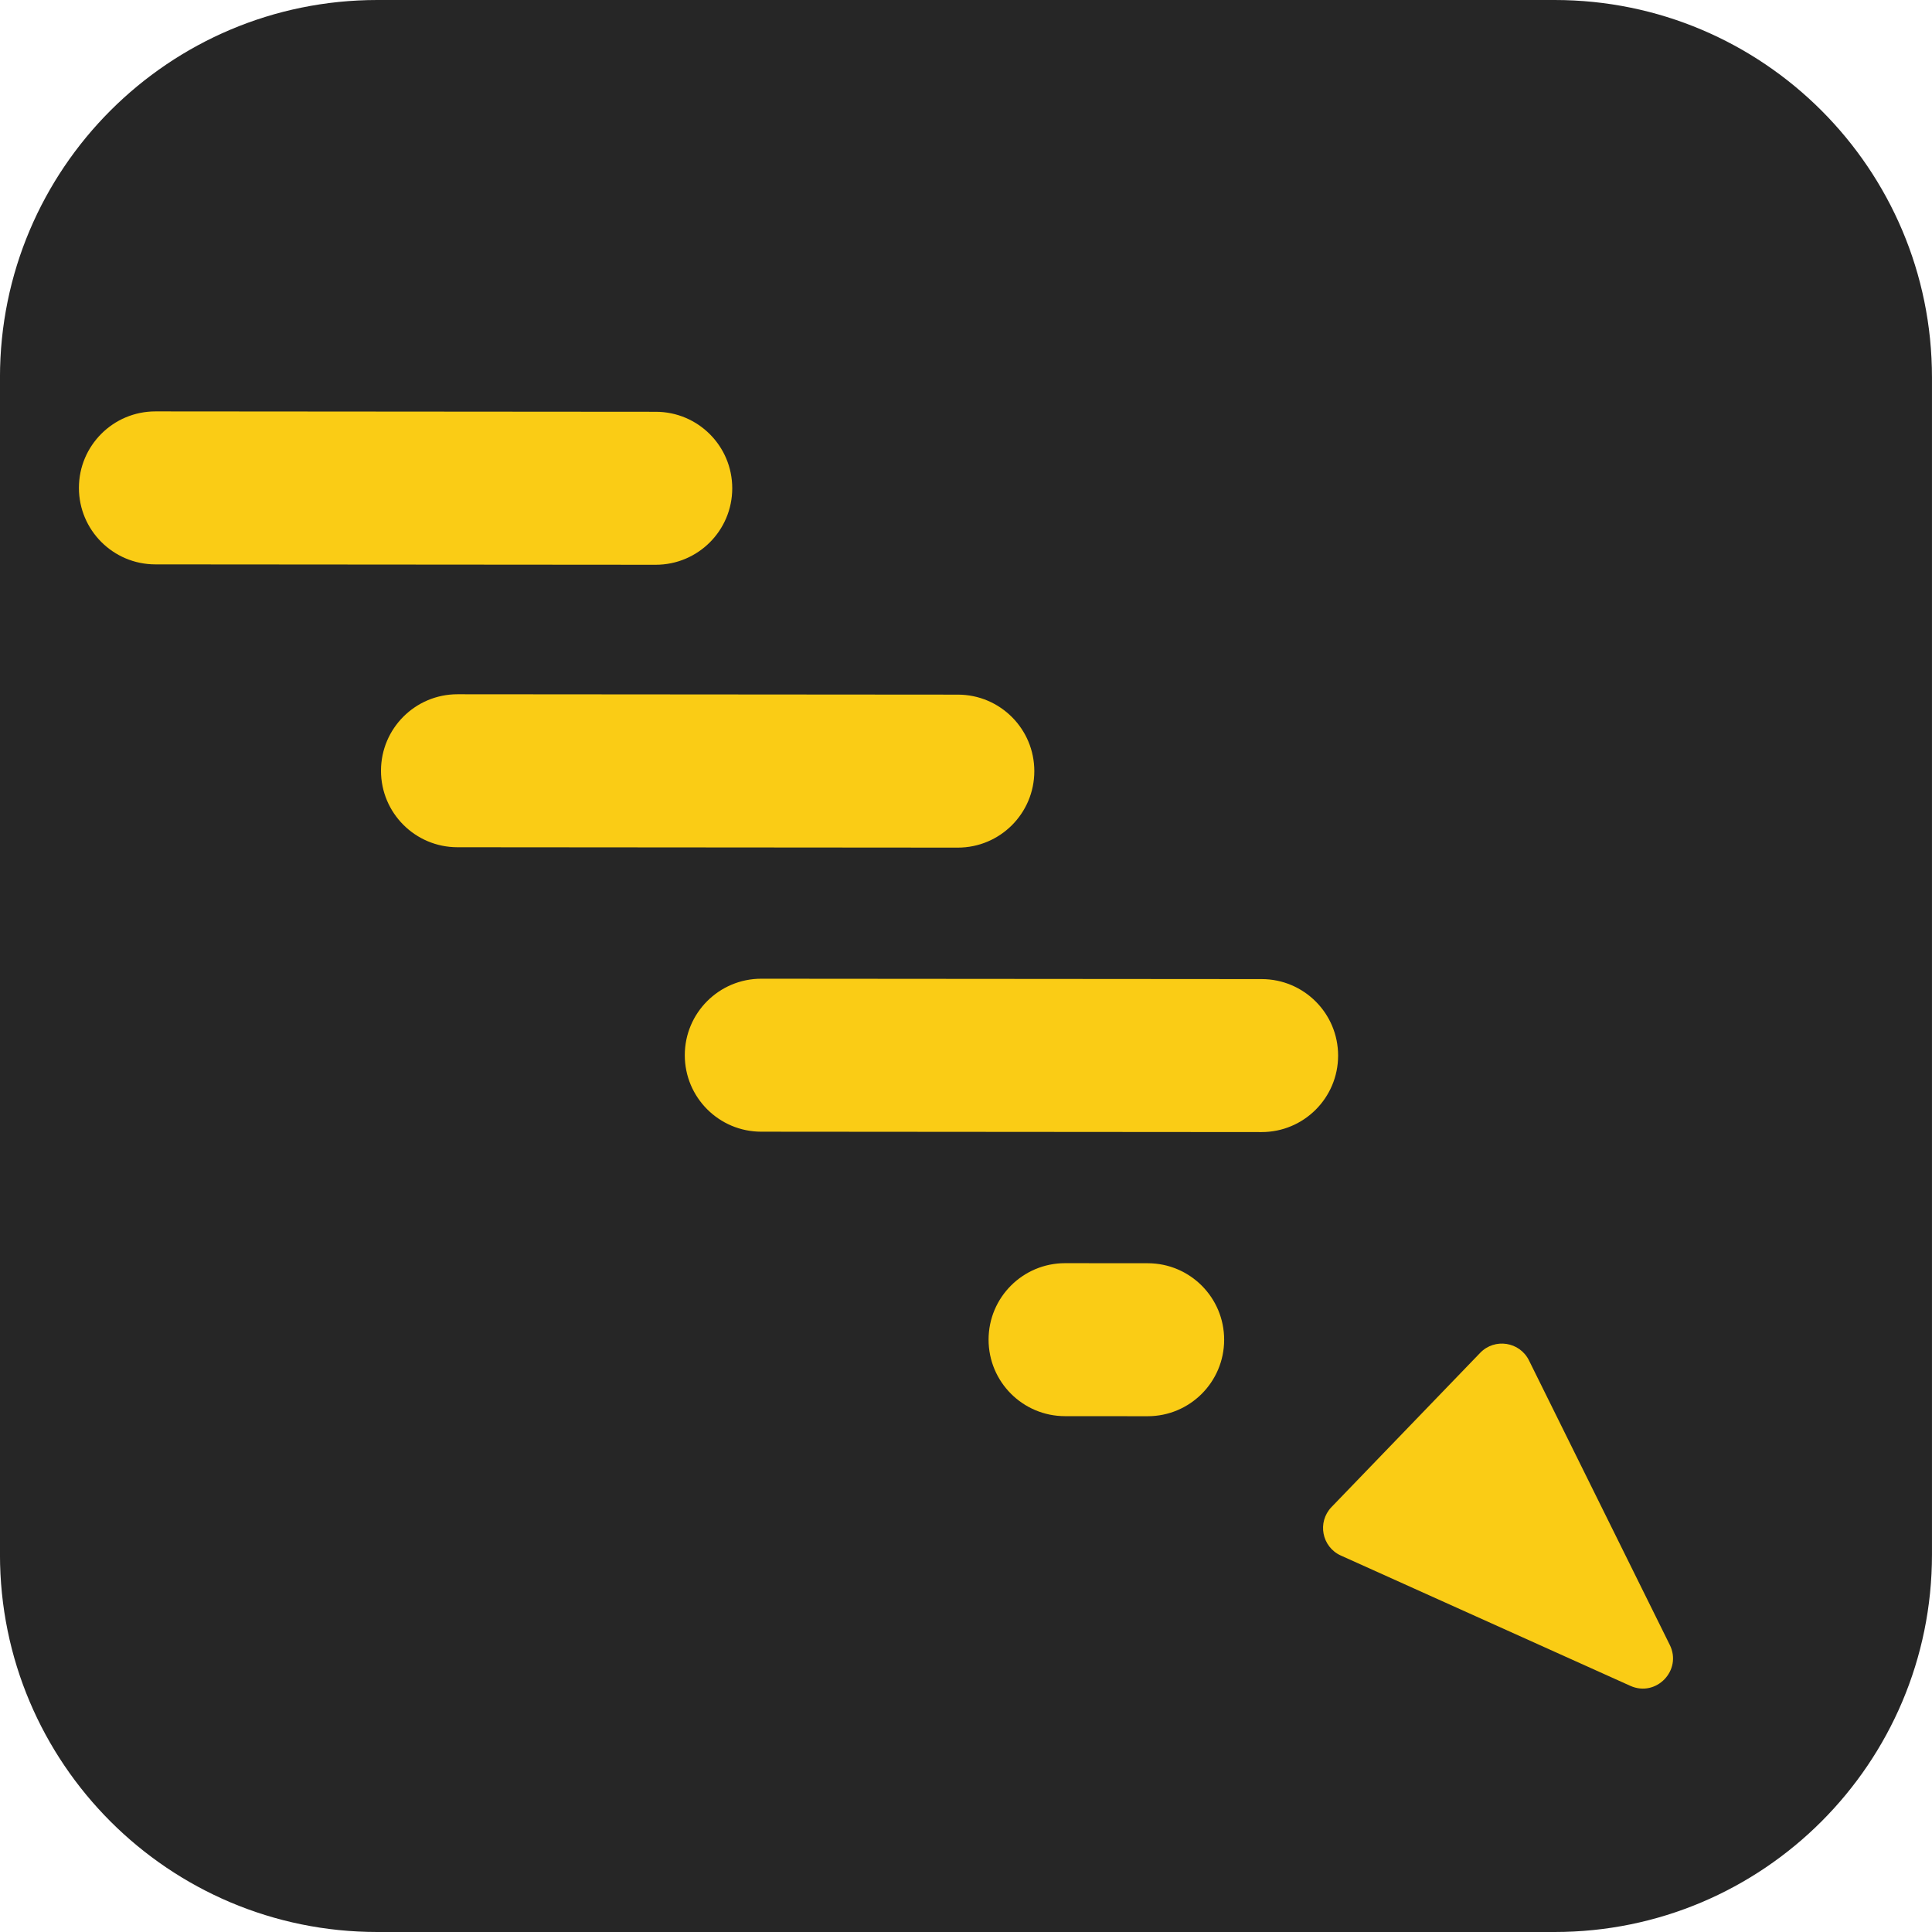
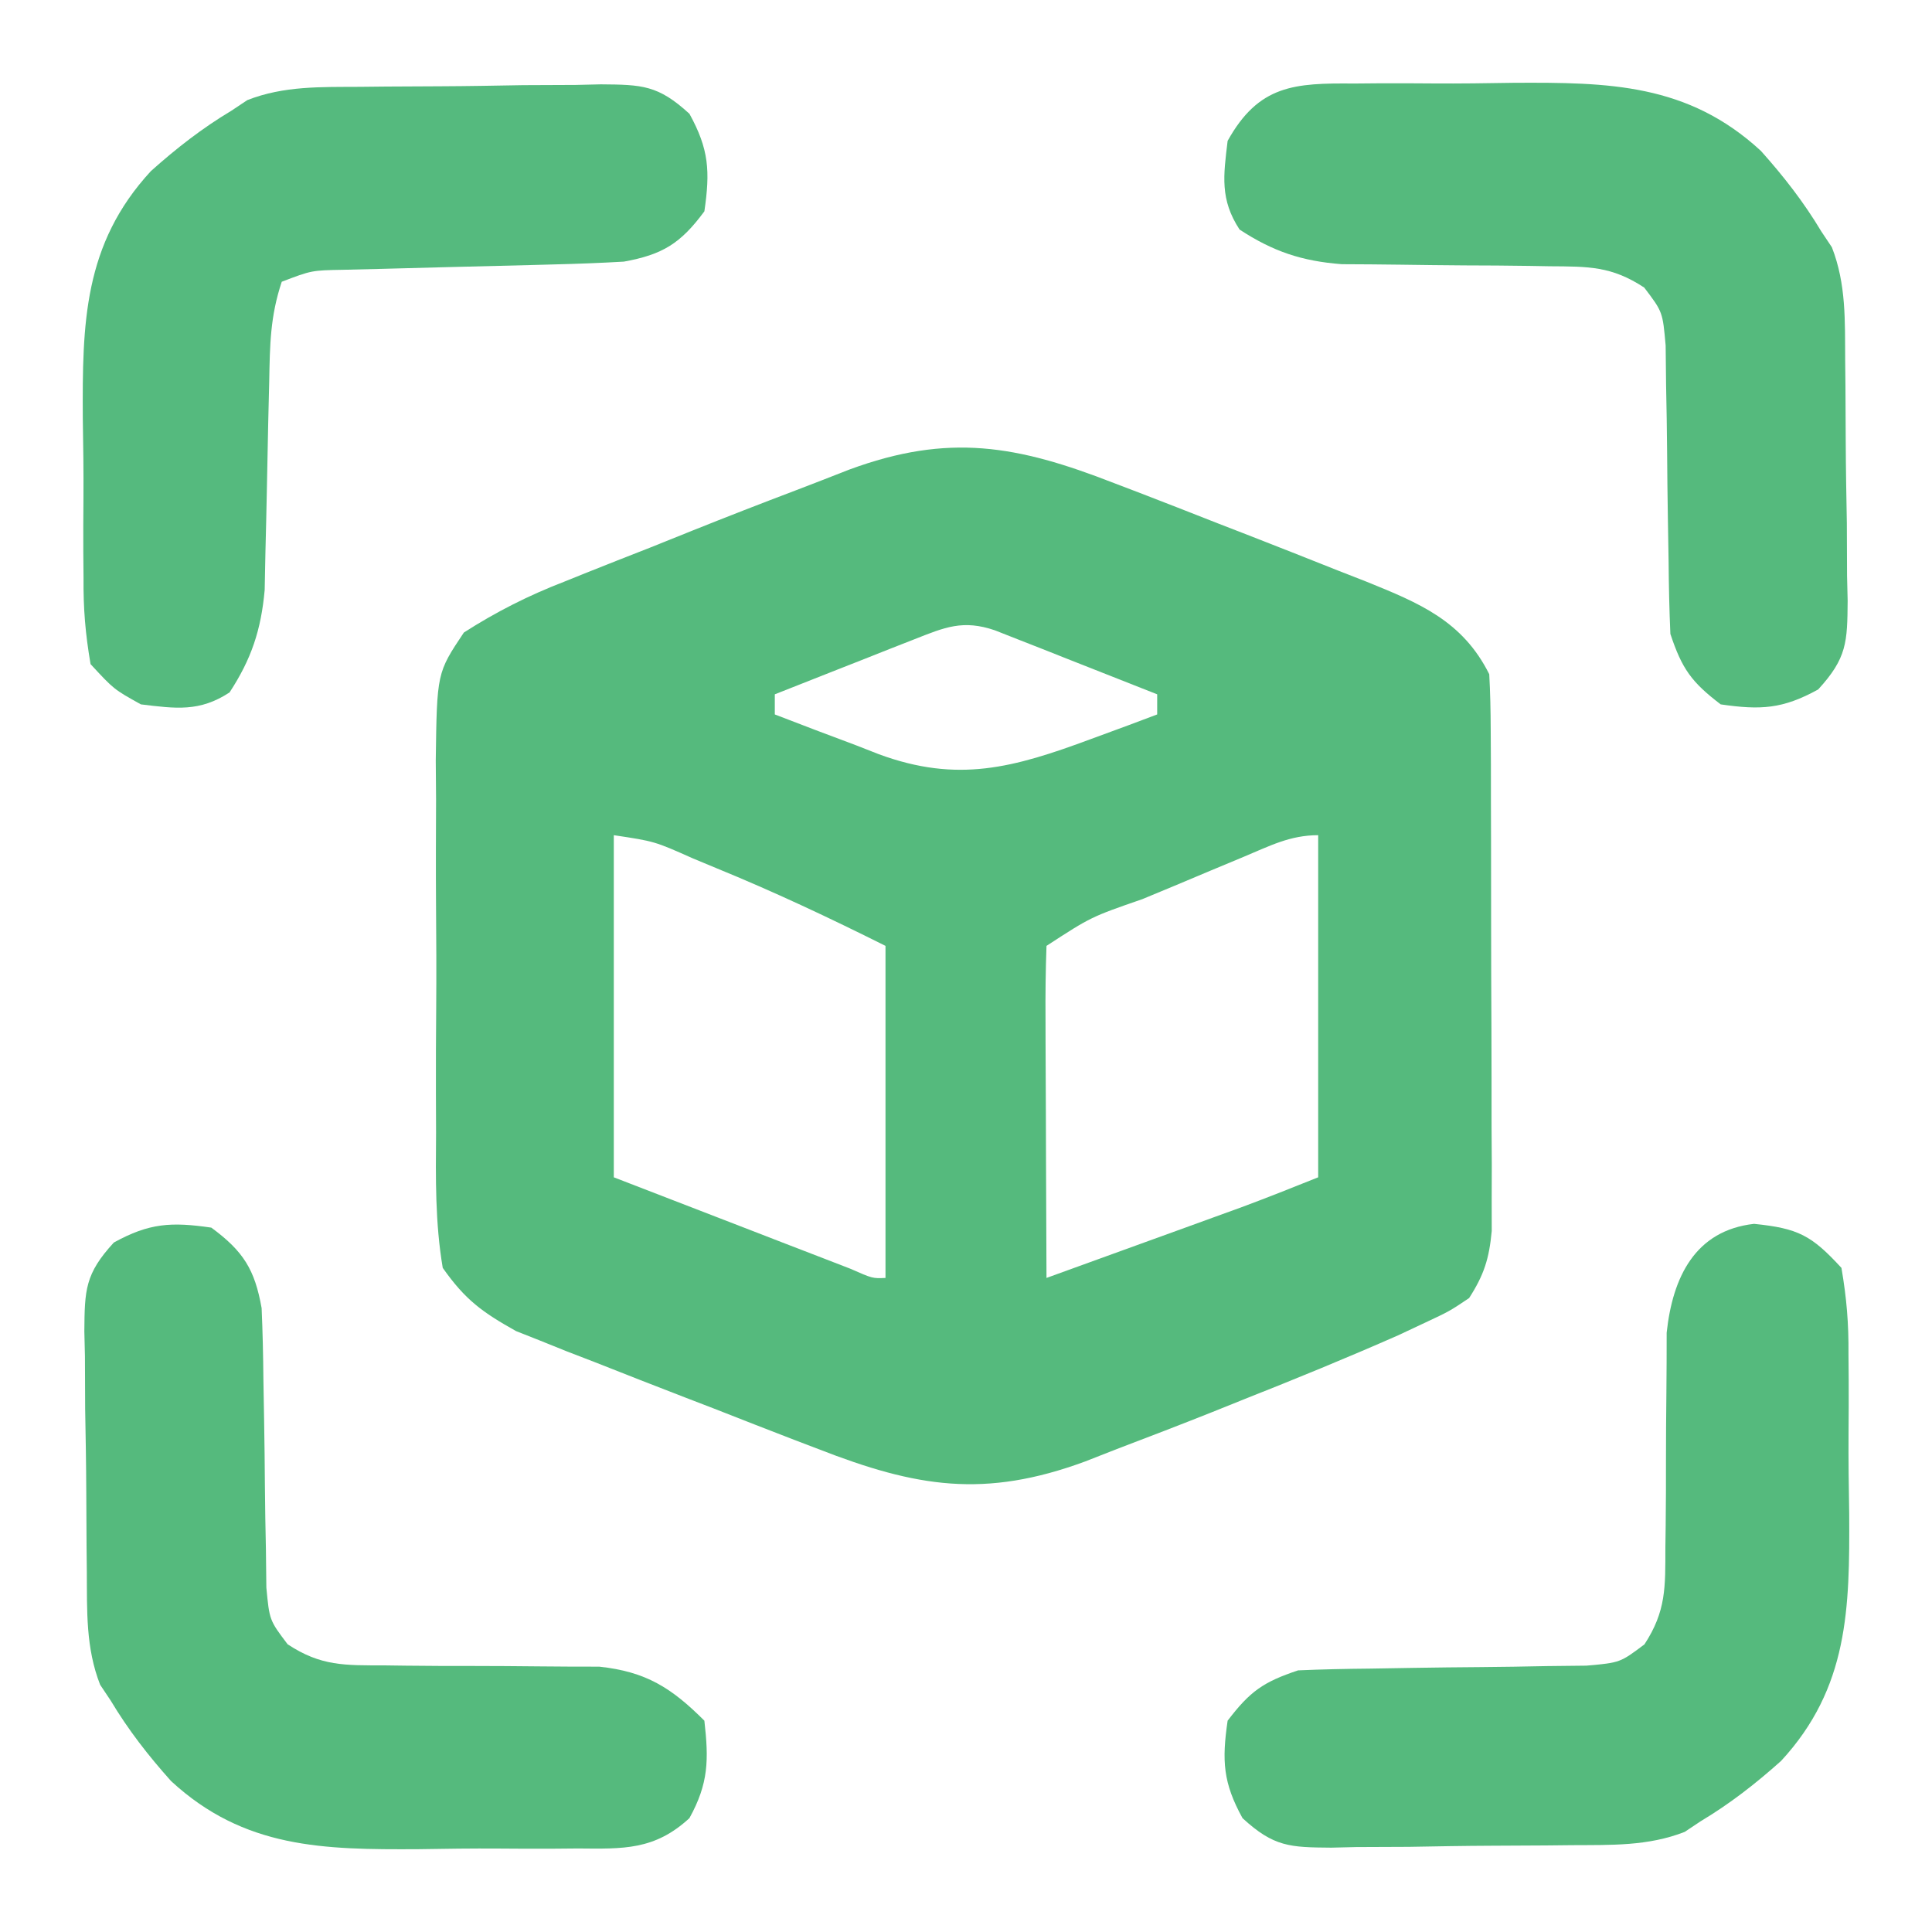
- <svg xmlns="http://www.w3.org/2000/svg" width="512" height="512" viewBox="0 0 512 512" fill="none">
-   <rect x="-0.006" y="-0" width="512" height="512" rx="100" fill="#262626" />
-   <rect x="20.93" y="109.01" width="173.138" height="40.543" rx="20.271" transform="rotate(0.0432252 20.9297 109.01)" fill="#FACC15" />
-   <rect x="100.982" y="183.969" width="173.138" height="40.543" rx="20.271" transform="rotate(0.0432252 100.982 183.969)" fill="#FACC15" />
-   <rect x="181.491" y="259.354" width="173.138" height="40.543" rx="20.271" transform="rotate(0.0432252 181.491 259.354)" fill="#FACC15" />
-   <rect x="261.998" y="334.739" width="62.431" height="40.543" rx="20.271" transform="rotate(0.0432252 261.998 334.739)" fill="#FACC15" />
-   <path d="M442.513 435.922C445.843 442.651 438.906 449.847 432.059 446.766L355.339 412.235C350.291 409.962 349.021 403.373 352.863 399.387L392.264 358.515C396.106 354.53 402.737 355.557 405.193 360.519L442.513 435.922Z" fill="#FACC15" />
+ <svg xmlns="http://www.w3.org/2000/svg" version="1.1" width="192" height="192">
+   <path d="M0 0 C0.798 0.304 1.596 0.608 2.418 0.921 C5.055 1.934 7.684 2.966 10.312 4 C11.288 4.378 12.263 4.756 13.268 5.146 C16.267 6.313 19.26 7.497 22.25 8.688 C23.662 9.24 23.662 9.24 25.102 9.803 C30.352 11.93 34.658 13.691 37.312 19 C37.414 20.827 37.451 22.658 37.458 24.488 C37.464 25.636 37.471 26.784 37.477 27.967 C37.478 29.213 37.479 30.459 37.48 31.742 C37.485 33.655 37.485 33.655 37.491 35.606 C37.496 38.308 37.498 41.01 37.498 43.711 C37.498 47.17 37.511 50.629 37.529 54.088 C37.542 57.39 37.542 60.691 37.543 63.992 C37.55 65.234 37.557 66.476 37.565 67.755 C37.562 68.91 37.559 70.064 37.555 71.253 C37.557 72.269 37.558 73.284 37.56 74.331 C37.305 77.079 36.796 78.692 35.312 81 C33.365 82.306 33.365 82.306 30.961 83.434 C30.063 83.855 29.166 84.276 28.241 84.71 C23.182 86.938 18.078 89.03 12.938 91.062 C11.891 91.483 10.844 91.904 9.766 92.338 C6.625 93.588 3.473 94.801 0.312 96 C-0.726 96.407 -1.764 96.814 -2.833 97.234 C-12.858 100.934 -19.634 99.801 -29.375 96 C-30.174 95.695 -30.972 95.391 -31.795 95.077 C-34.431 94.063 -37.059 93.032 -39.688 92 C-41.142 91.441 -41.142 91.441 -42.626 90.87 C-45.611 89.721 -48.588 88.551 -51.562 87.375 C-52.495 87.015 -53.428 86.656 -54.389 86.285 C-55.269 85.931 -56.148 85.576 -57.055 85.211 C-57.829 84.905 -58.604 84.598 -59.402 84.283 C-62.746 82.406 -64.433 81.205 -66.688 78 C-67.446 73.525 -67.388 69.092 -67.352 64.562 C-67.356 63.25 -67.361 61.937 -67.366 60.584 C-67.373 57.81 -67.363 55.037 -67.339 52.263 C-67.311 48.715 -67.327 45.169 -67.357 41.621 C-67.38 38.226 -67.364 34.832 -67.352 31.438 C-67.362 30.167 -67.372 28.896 -67.382 27.586 C-67.266 18.865 -67.266 18.865 -64.588 14.86 C-61.374 12.799 -58.17 11.18 -54.621 9.809 C-53.946 9.537 -53.272 9.265 -52.576 8.984 C-50.431 8.123 -48.278 7.281 -46.125 6.438 C-44.707 5.869 -43.29 5.299 -41.873 4.729 C-38.454 3.359 -35.023 2.026 -31.579 0.72 C-29.815 0.049 -28.058 -0.639 -26.301 -1.328 C-16.414 -4.98 -9.604 -3.747 0 0 Z M-19.82 15.531 C-20.626 15.847 -21.432 16.163 -22.262 16.488 C-23.103 16.822 -23.945 17.156 -24.812 17.5 C-25.662 17.834 -26.511 18.168 -27.387 18.512 C-29.488 19.338 -31.588 20.168 -33.688 21 C-33.688 21.66 -33.688 22.32 -33.688 23 C-31.006 24.041 -28.32 25.057 -25.625 26.062 C-24.873 26.357 -24.121 26.652 -23.346 26.955 C-15.51 29.838 -9.997 28.315 -2.25 25.438 C-1.014 24.982 0.222 24.527 1.496 24.059 C2.426 23.709 3.355 23.36 4.312 23 C4.312 22.34 4.312 21.68 4.312 21 C1.356 19.828 -1.603 18.663 -4.562 17.5 C-5.825 16.999 -5.825 16.999 -7.113 16.488 C-7.919 16.172 -8.725 15.857 -9.555 15.531 C-10.298 15.238 -11.042 14.945 -11.808 14.643 C-14.988 13.555 -16.783 14.333 -19.82 15.531 Z M-49.688 35 C-49.688 46.22 -49.688 57.44 -49.688 69 C-45.418 70.65 -41.149 72.3 -36.75 74 C-35.402 74.522 -34.053 75.044 -32.664 75.582 C-31.611 75.988 -30.558 76.394 -29.473 76.812 C-28.389 77.231 -27.305 77.65 -26.188 78.082 C-23.975 79.057 -23.975 79.057 -22.688 79 C-22.688 68.11 -22.688 57.22 -22.688 46 C-28.309 43.189 -33.775 40.616 -39.562 38.25 C-40.32 37.934 -41.078 37.618 -41.859 37.293 C-45.647 35.606 -45.647 35.606 -49.688 35 Z M12.902 37.152 C11.83 37.599 10.759 38.046 9.654 38.506 C8.531 38.978 7.407 39.451 6.25 39.938 C4.559 40.64 4.559 40.64 2.834 41.357 C-2.268 43.125 -2.268 43.125 -6.688 46 C-6.776 48.448 -6.803 50.868 -6.785 53.316 C-6.784 54.047 -6.782 54.779 -6.781 55.532 C-6.775 57.875 -6.763 60.219 -6.75 62.562 C-6.745 64.148 -6.74 65.733 -6.736 67.318 C-6.725 71.212 -6.708 75.106 -6.688 79 C-3.125 77.71 0.438 76.417 4 75.125 C5.007 74.76 6.015 74.395 7.053 74.02 C8.029 73.665 9.006 73.311 10.012 72.945 C11.355 72.458 11.355 72.458 12.725 71.961 C15.27 71.016 17.792 70.008 20.312 69 C20.312 57.78 20.312 46.56 20.312 35 C17.505 35 15.493 36.071 12.902 37.152 Z " fill="#55BA7D" transform="translate(110.6875,48)" />
+   <path d="M0 0 C4.403 0.448 5.708 1.14 8.688 4.375 C9.208 7.42 9.413 9.899 9.387 12.945 C9.394 13.782 9.401 14.618 9.408 15.479 C9.416 17.25 9.411 19.02 9.394 20.79 C9.375 23.471 9.414 26.147 9.459 28.828 C9.506 38.2 9.405 46.103 2.688 53.375 C0.146 55.647 -2.388 57.623 -5.312 59.375 C-5.831 59.721 -6.35 60.067 -6.884 60.424 C-10.543 61.857 -14.217 61.721 -18.094 61.746 C-19.369 61.76 -19.369 61.76 -20.671 61.773 C-22.466 61.788 -24.262 61.797 -26.057 61.801 C-28.803 61.812 -31.547 61.862 -34.293 61.912 C-36.039 61.922 -37.785 61.929 -39.531 61.934 C-40.351 61.953 -41.171 61.973 -42.016 61.993 C-46.119 61.96 -47.71 61.928 -50.83 59.063 C-52.775 55.536 -52.89 53.345 -52.312 49.375 C-50.094 46.468 -48.793 45.535 -45.312 44.375 C-42.93 44.27 -40.545 44.22 -38.16 44.199 C-36.73 44.176 -35.299 44.152 -33.869 44.127 C-31.62 44.092 -29.371 44.062 -27.121 44.049 C-24.946 44.034 -22.772 43.993 -20.598 43.949 C-19.297 43.935 -17.996 43.92 -16.656 43.905 C-13.308 43.608 -13.308 43.608 -10.889 41.79 C-8.725 38.475 -8.814 36.103 -8.809 32.16 C-8.799 31.467 -8.79 30.775 -8.78 30.061 C-8.751 27.853 -8.748 25.646 -8.75 23.438 C-8.746 21.233 -8.737 19.029 -8.709 16.825 C-8.685 14.822 -8.683 12.819 -8.681 10.817 C-8.088 5.277 -5.841 0.661 0 0 Z " fill="#55BA7D" transform="translate(174.3125,121.625)" />
+   <path d="M0 0 C3.198 2.356 4.318 4.168 5 8 C5.103 10.342 5.155 12.687 5.176 15.031 C5.199 16.413 5.223 17.794 5.248 19.176 C5.283 21.342 5.313 23.507 5.326 25.673 C5.341 27.772 5.382 29.87 5.426 31.969 C5.44 33.221 5.455 34.473 5.47 35.764 C5.777 39.018 5.777 39.018 7.585 41.408 C10.899 43.593 13.261 43.498 17.215 43.504 C17.908 43.513 18.6 43.523 19.314 43.532 C21.522 43.561 23.729 43.564 25.938 43.562 C28.142 43.566 30.346 43.576 32.55 43.603 C34.553 43.628 36.556 43.63 38.558 43.631 C43.208 44.129 45.741 45.741 49 49 C49.44 52.89 49.425 55.232 47.512 58.687 C44.039 61.885 40.926 61.738 36.43 61.699 C35.593 61.706 34.757 61.714 33.896 61.721 C32.125 61.729 30.355 61.724 28.585 61.707 C25.904 61.688 23.228 61.727 20.547 61.771 C11.175 61.818 3.272 61.718 -4 55 C-6.272 52.459 -8.248 49.924 -10 47 C-10.346 46.481 -10.692 45.963 -11.049 45.428 C-12.482 41.77 -12.346 38.095 -12.371 34.219 C-12.38 33.368 -12.389 32.518 -12.398 31.641 C-12.413 29.846 -12.422 28.051 -12.426 26.255 C-12.437 23.509 -12.487 20.765 -12.537 18.02 C-12.547 16.273 -12.554 14.527 -12.559 12.781 C-12.578 11.961 -12.598 11.141 -12.618 10.297 C-12.585 6.193 -12.553 4.602 -9.688 1.482 C-6.161 -0.463 -3.97 -0.577 0 0 Z " fill="#55BA7D" transform="translate(21,122)" />
+   <path d="M0 0 C0.836 -0.007 1.673 -0.014 2.534 -0.022 C4.304 -0.029 6.075 -0.024 7.845 -0.008 C10.526 0.012 13.202 -0.028 15.883 -0.072 C25.255 -0.119 33.158 -0.019 40.43 6.699 C42.701 9.24 44.678 11.775 46.43 14.699 C46.776 15.218 47.122 15.737 47.479 16.271 C48.911 19.93 48.775 23.604 48.801 27.48 C48.814 28.756 48.814 28.756 48.828 30.058 C48.843 31.853 48.852 33.648 48.855 35.444 C48.867 38.19 48.916 40.934 48.967 43.68 C48.976 45.426 48.983 47.172 48.988 48.918 C49.008 49.738 49.027 50.558 49.047 51.402 C49.015 55.506 48.983 57.097 46.117 60.217 C42.59 62.162 40.4 62.277 36.43 61.699 C33.523 59.481 32.59 58.18 31.43 54.699 C31.325 52.317 31.274 49.932 31.254 47.547 C31.231 46.117 31.207 44.686 31.182 43.256 C31.147 41.006 31.117 38.758 31.104 36.508 C31.088 34.333 31.048 32.159 31.004 29.984 C30.989 28.684 30.975 27.383 30.96 26.043 C30.665 22.692 30.665 22.692 28.831 20.278 C25.583 18.143 23.306 18.186 19.434 18.16 C18.763 18.148 18.092 18.137 17.402 18.124 C15.265 18.089 13.129 18.08 10.992 18.074 C8.859 18.058 6.726 18.036 4.593 18.003 C2.656 17.974 0.718 17.964 -1.22 17.955 C-5.203 17.651 -8.059 16.689 -11.383 14.512 C-13.34 11.525 -12.989 9.169 -12.57 5.699 C-9.47 0.124 -5.92 -0.052 0 0 Z " fill="#55BA7D" transform="translate(134.5703,8.300781)" />
+   <path d="M0 0 C1.276 -0.014 1.276 -0.014 2.577 -0.027 C4.373 -0.042 6.168 -0.051 7.963 -0.054 C10.71 -0.066 13.454 -0.116 16.199 -0.166 C17.945 -0.175 19.691 -0.183 21.438 -0.188 C22.257 -0.207 23.077 -0.227 23.922 -0.247 C28.026 -0.214 29.616 -0.182 32.736 2.683 C34.682 6.21 34.796 8.401 34.219 12.371 C31.859 15.573 30.05 16.678 26.219 17.371 C23.865 17.508 21.509 17.596 19.152 17.652 C18.477 17.671 17.802 17.689 17.106 17.708 C14.227 17.786 11.349 17.855 8.47 17.923 C6.364 17.975 4.258 18.032 2.152 18.09 C0.266 18.135 0.266 18.135 -1.658 18.182 C-4.813 18.238 -4.813 18.238 -7.781 19.371 C-8.933 22.828 -8.958 25.624 -9.027 29.27 C-9.06 30.65 -9.093 32.03 -9.127 33.41 C-9.174 35.578 -9.219 37.746 -9.258 39.914 C-9.298 42.012 -9.349 44.109 -9.402 46.207 C-9.427 47.46 -9.452 48.714 -9.478 50.005 C-9.835 53.971 -10.796 56.867 -12.969 60.184 C-15.956 62.141 -18.312 61.79 -21.781 61.371 C-24.464 59.879 -24.464 59.879 -26.781 57.371 C-27.302 54.326 -27.507 51.847 -27.48 48.801 C-27.488 47.965 -27.495 47.128 -27.502 46.267 C-27.51 44.496 -27.505 42.726 -27.488 40.956 C-27.469 38.275 -27.508 35.599 -27.553 32.918 C-27.599 23.546 -27.499 15.643 -20.781 8.371 C-18.24 6.1 -15.705 4.123 -12.781 2.371 C-12.263 2.025 -11.744 1.679 -11.209 1.322 C-7.551 -0.111 -3.876 0.025 0 0 Z " fill="#55BA7E" transform="translate(35.78125,8.628906)" />
</svg>
